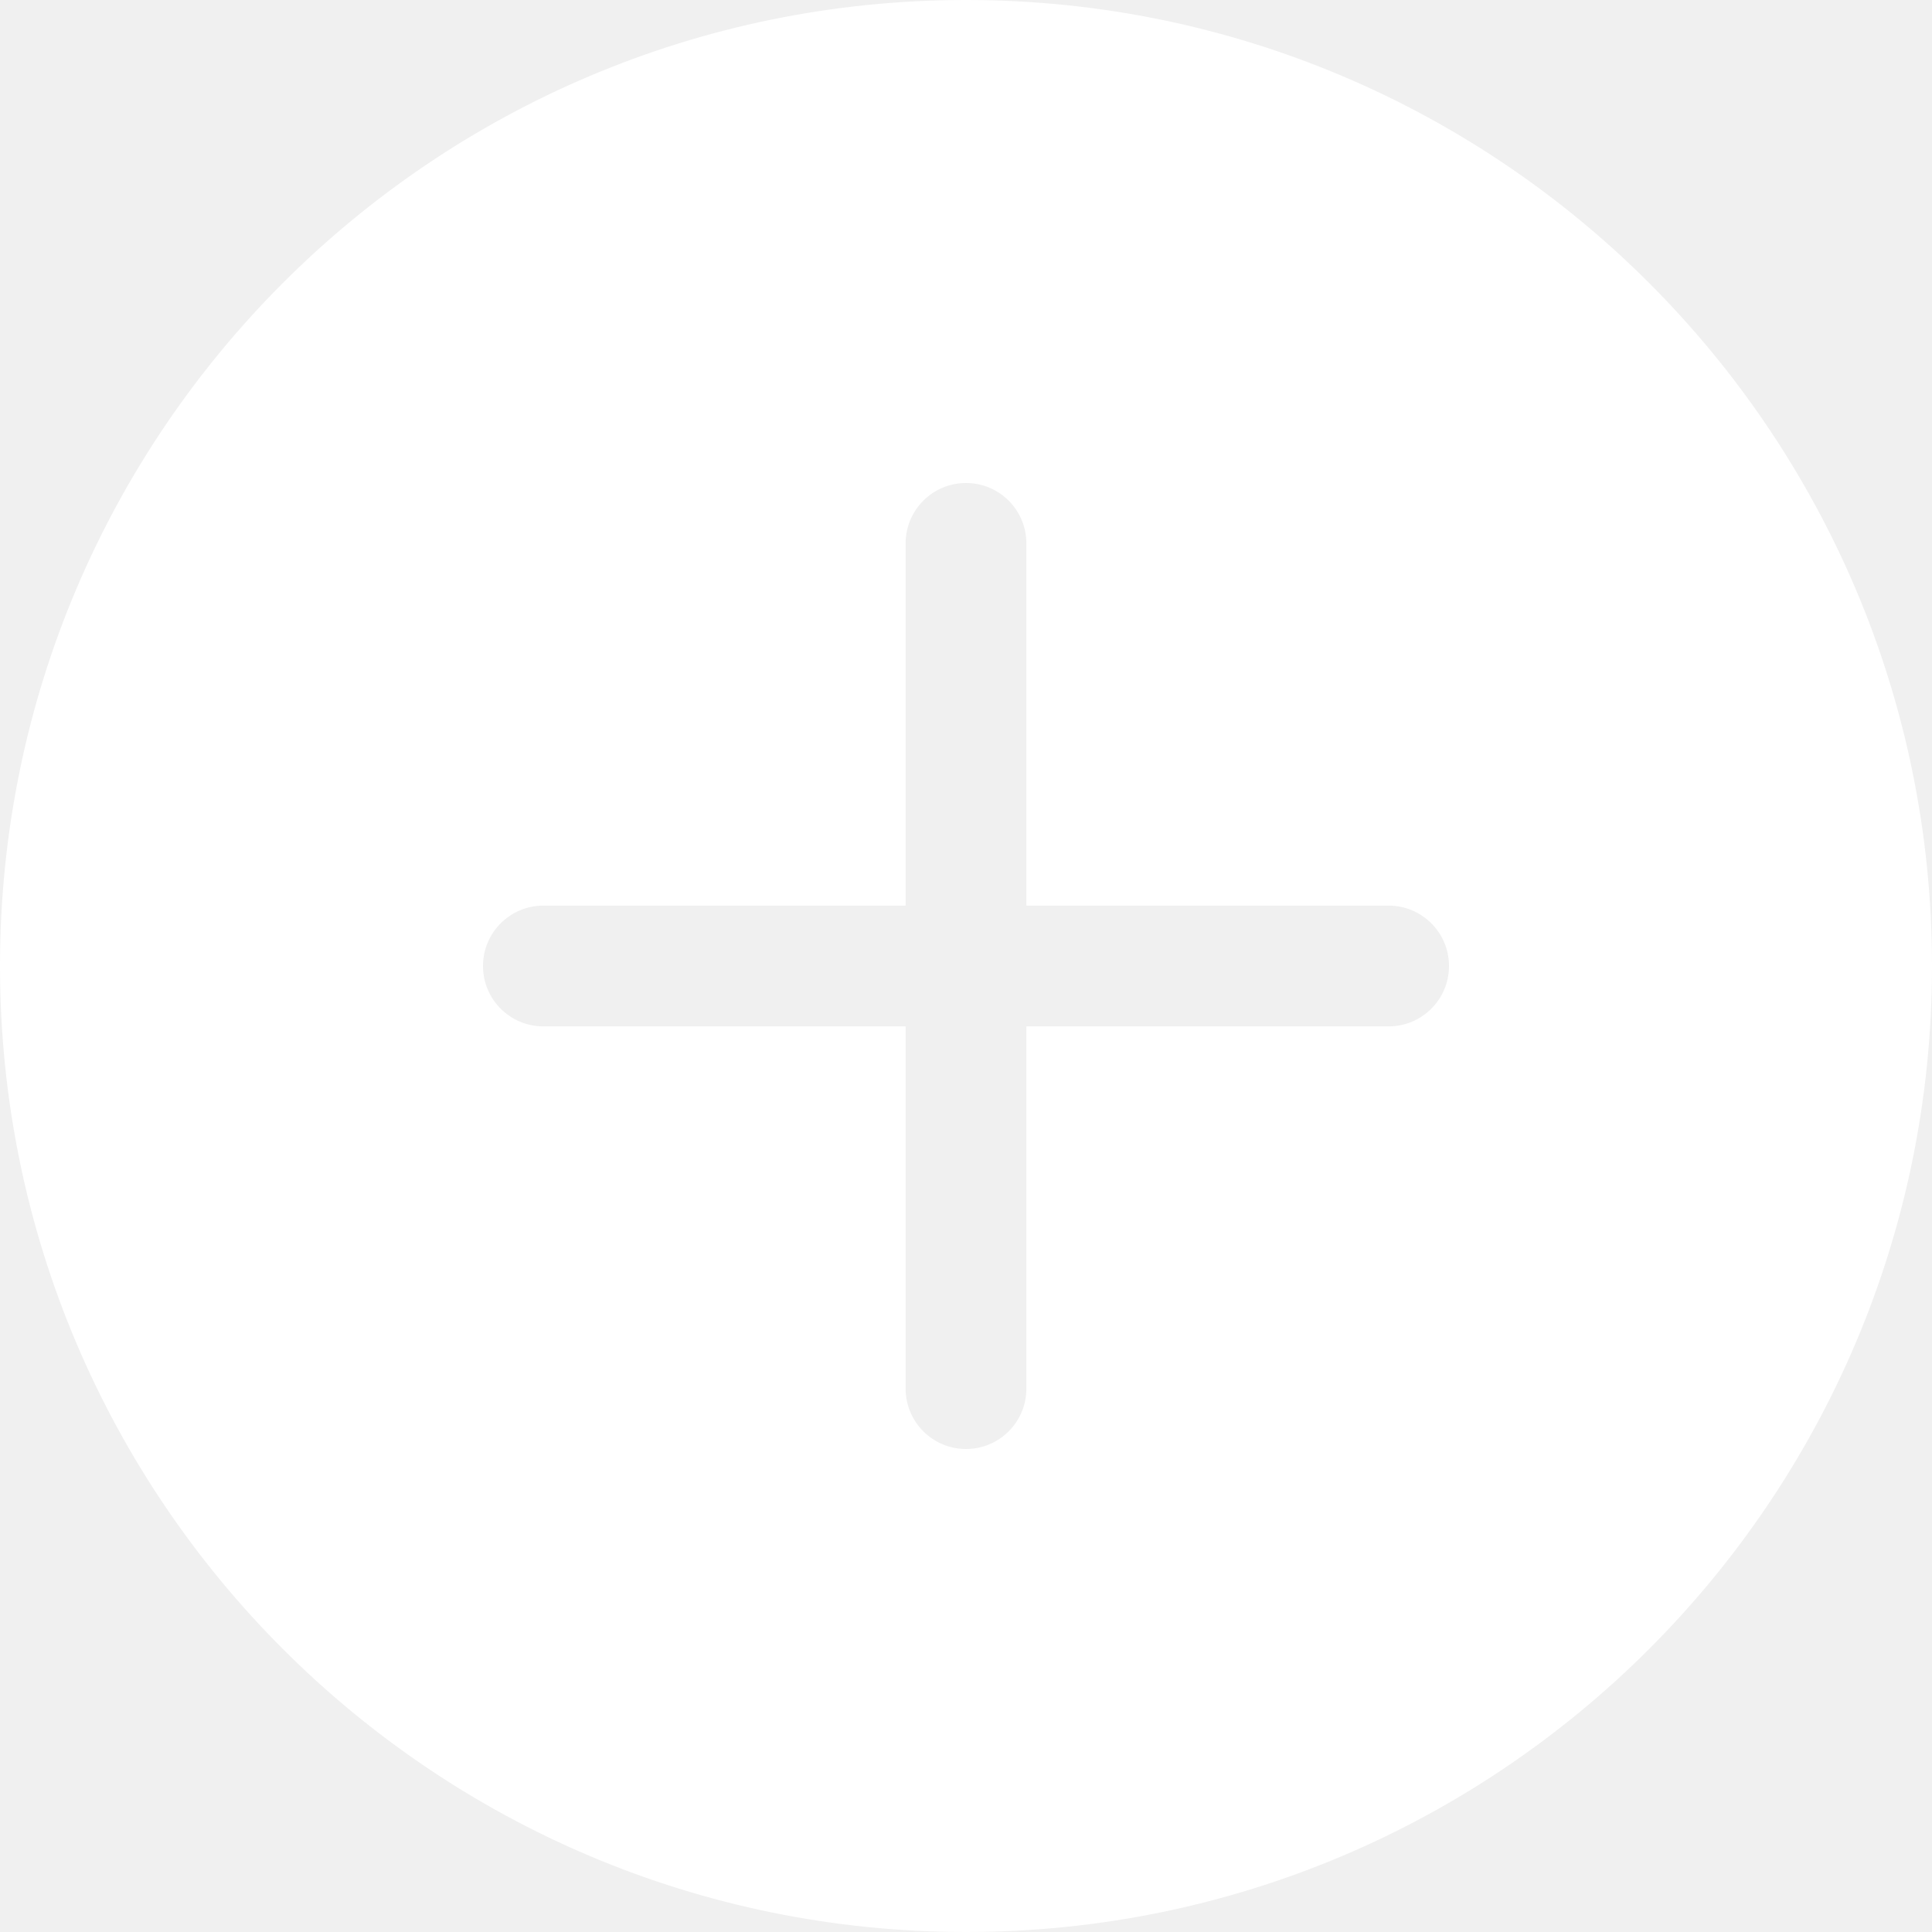
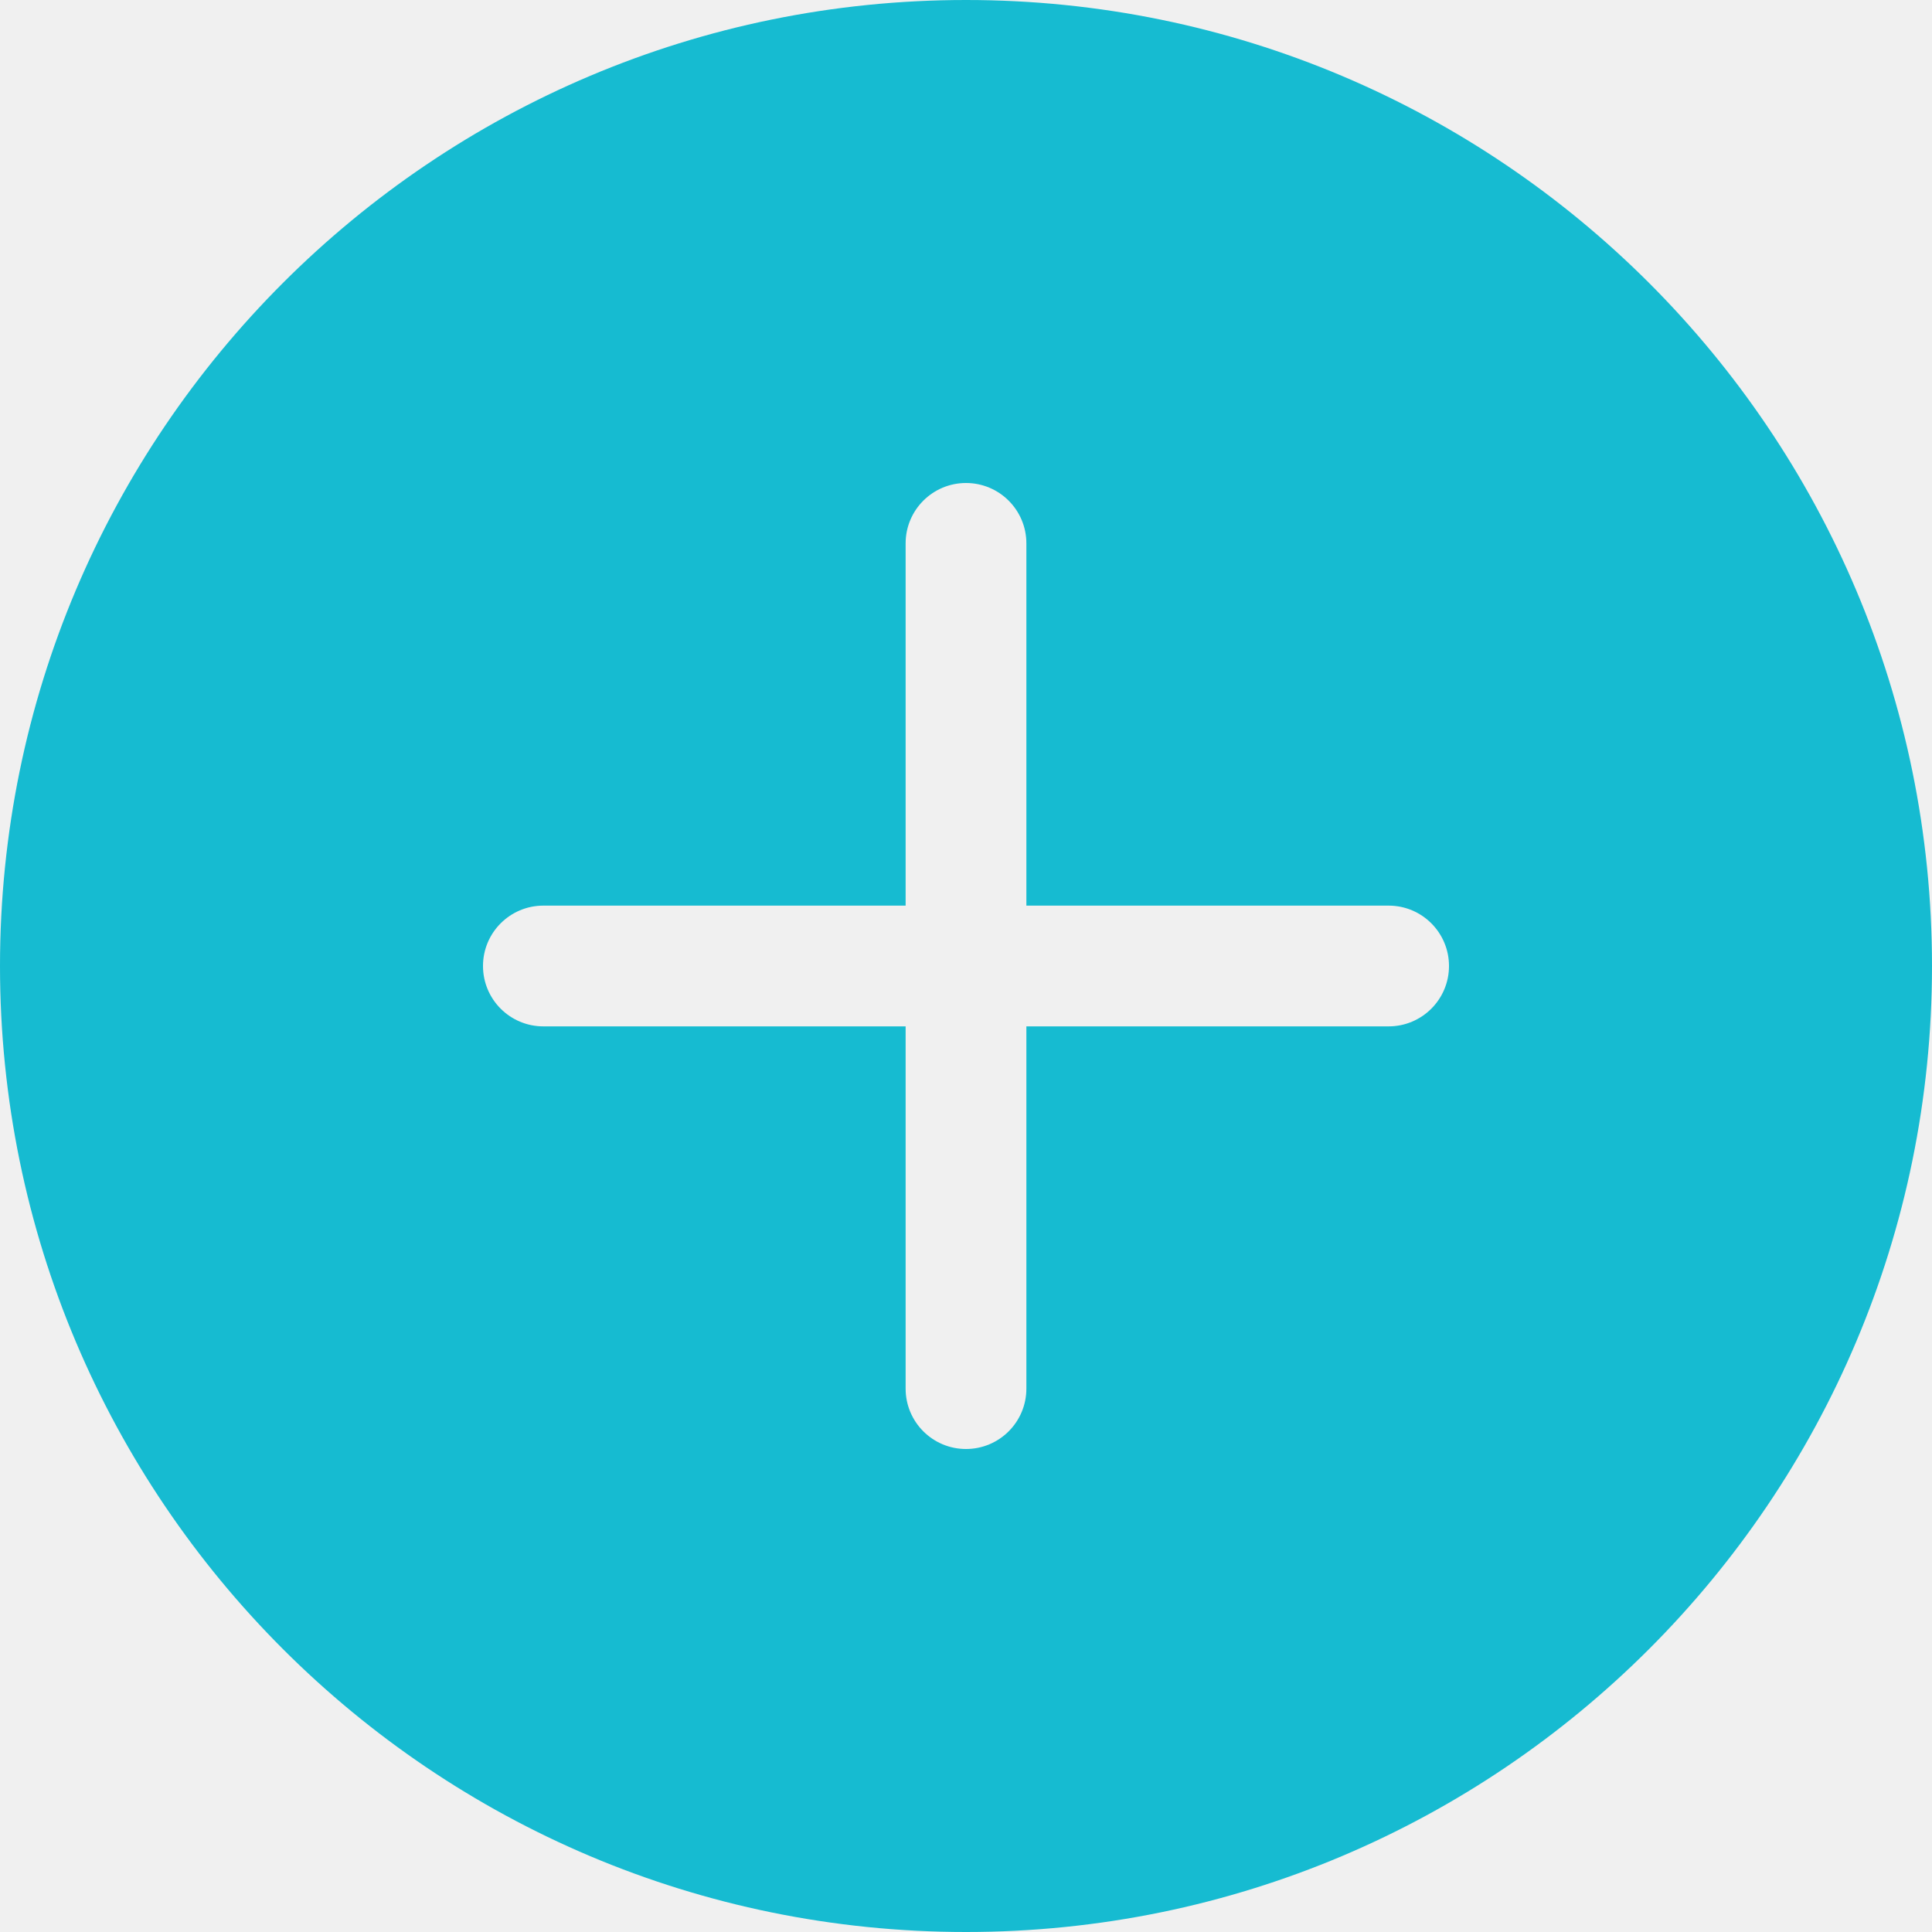
- <svg xmlns="http://www.w3.org/2000/svg" width="23" height="23" fill="#fff" class="bi bi-plus-circle-fill" viewBox="0 0 16 16">
+ <svg xmlns="http://www.w3.org/2000/svg" width="63" height="63" fill="#16bbd1" class="bi bi-plus-circle-fill" viewBox="0 0 16 16">
  <path d="M16 8A8 8 0 1 1 0 8a8 8 0 0 1 16 0zM8.5 4.5a.5.5 0 0 0-1 0v3h-3a.5.5 0 0 0 0 1h3v3a.5.5 0 0 0 1 0v-3h3a.5.5 0 0 0 0-1h-3v-3z" />
</svg>
